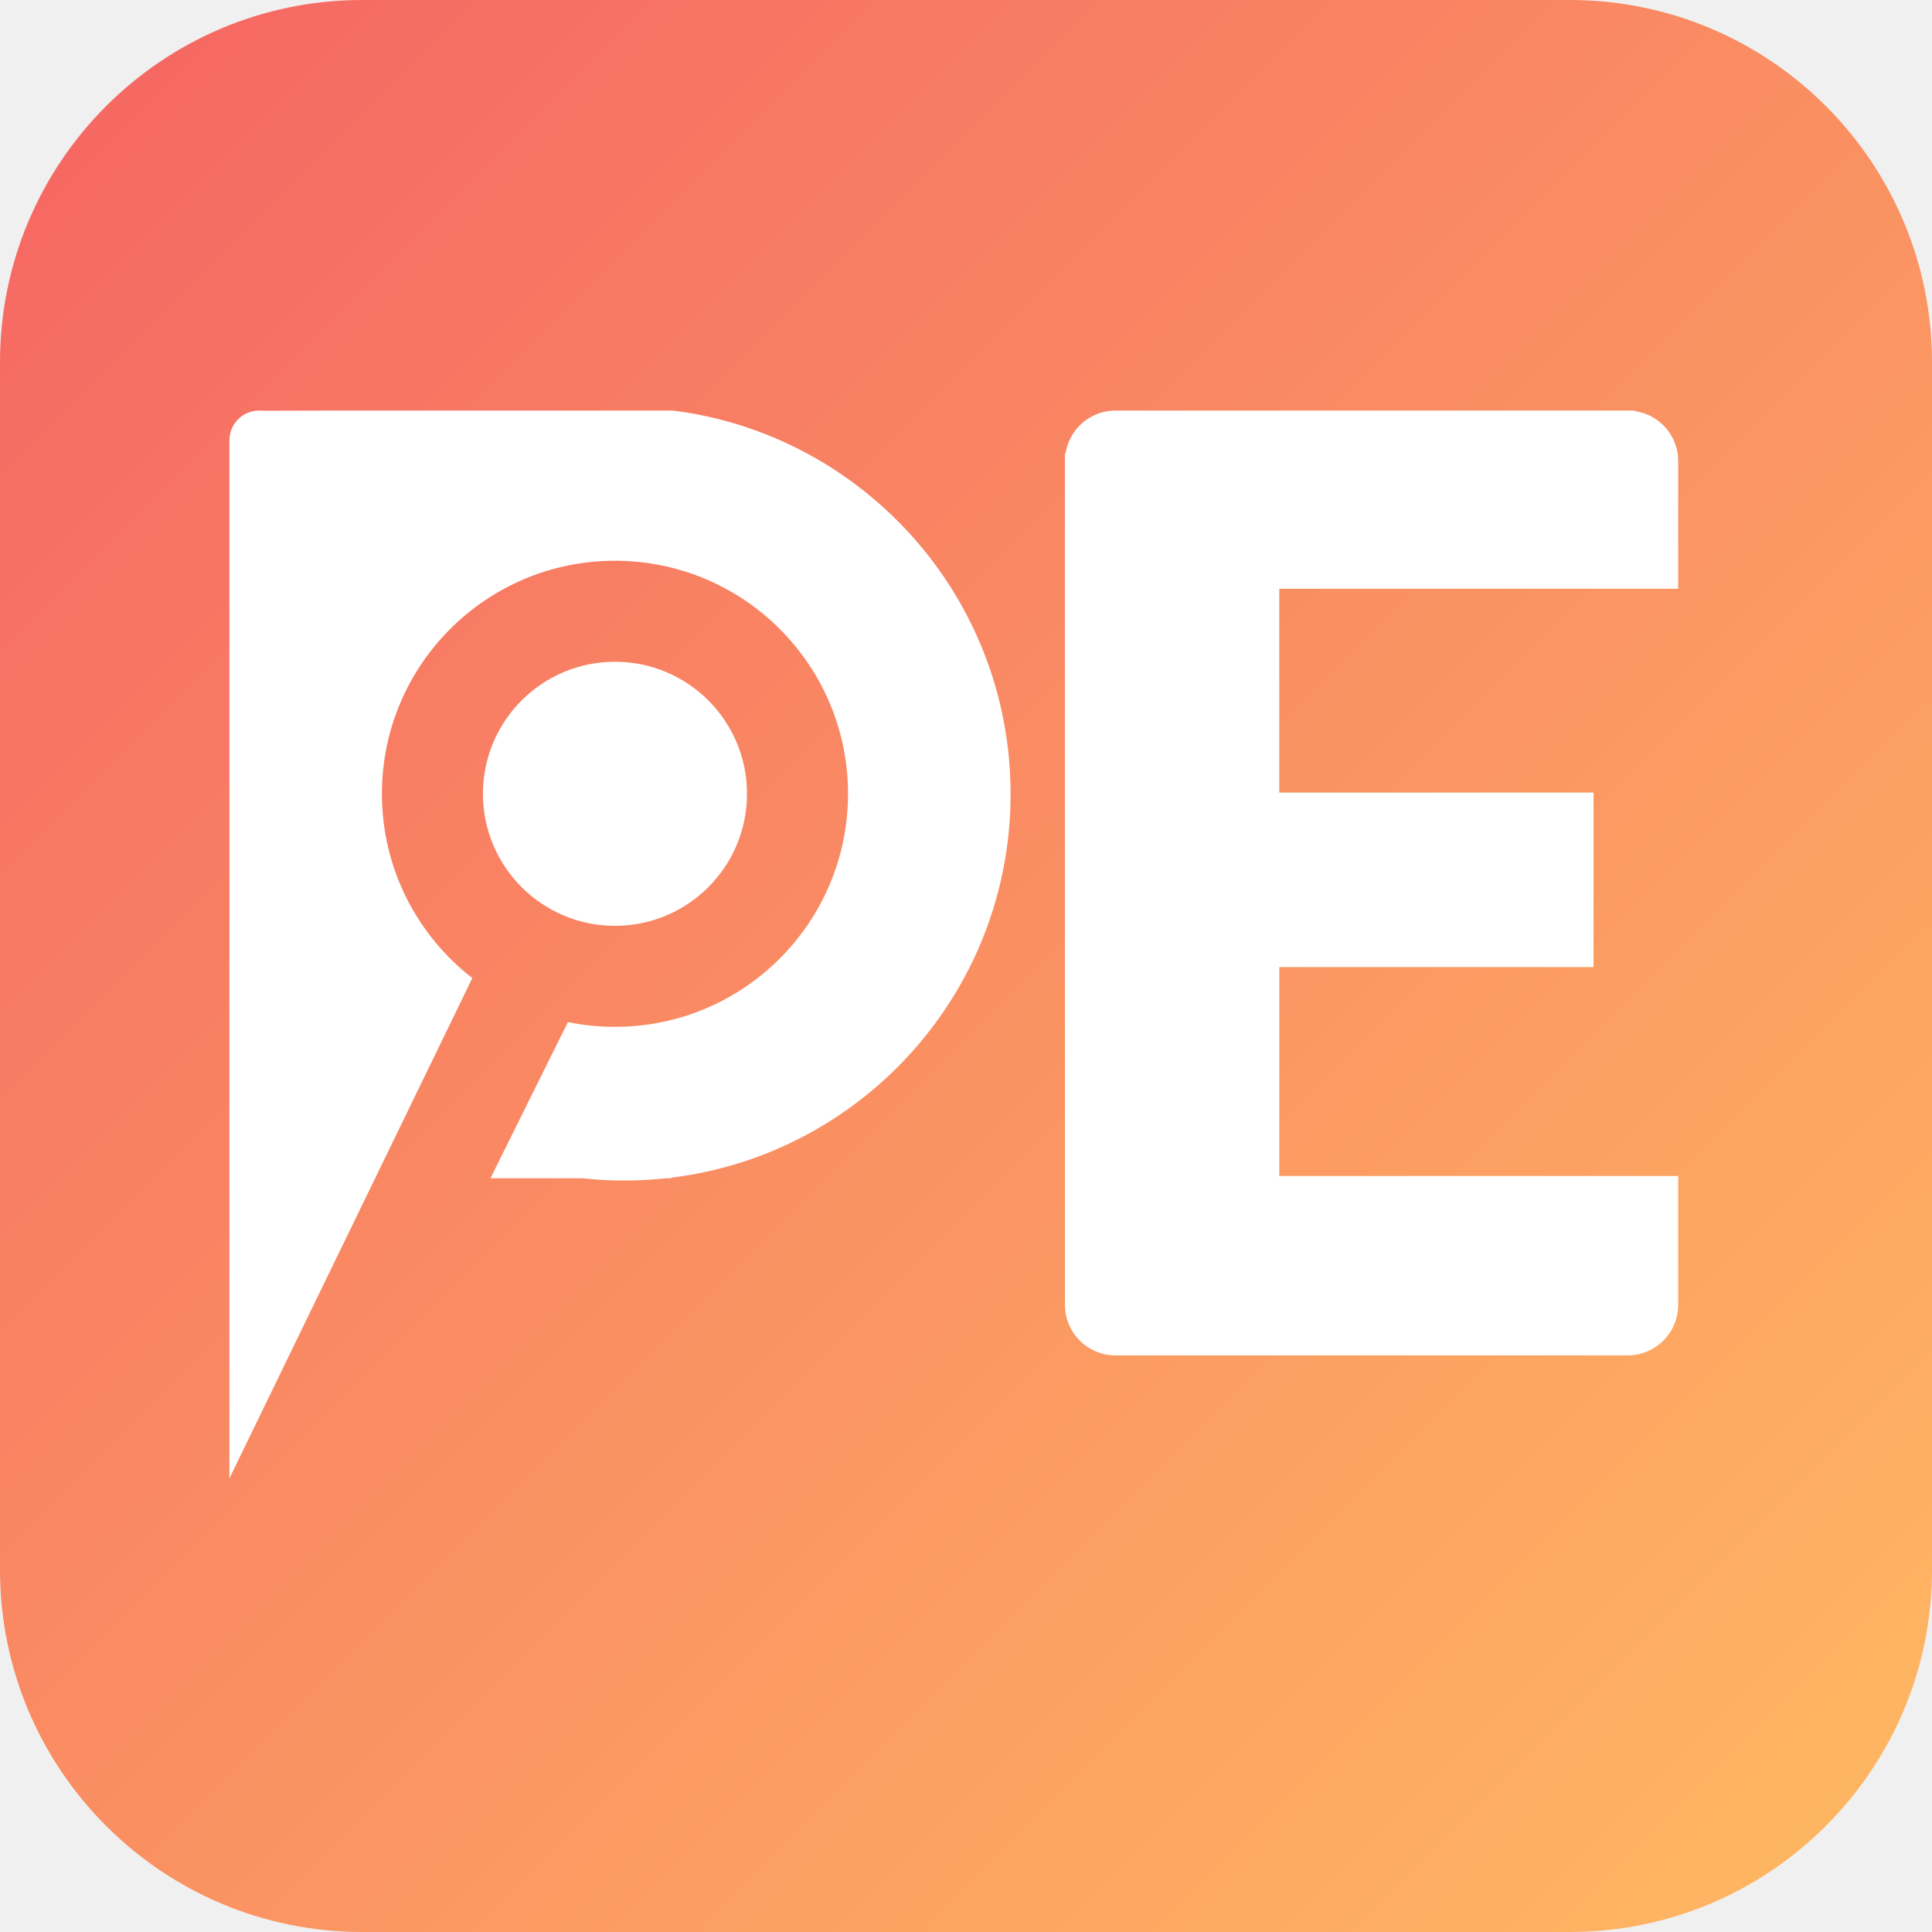
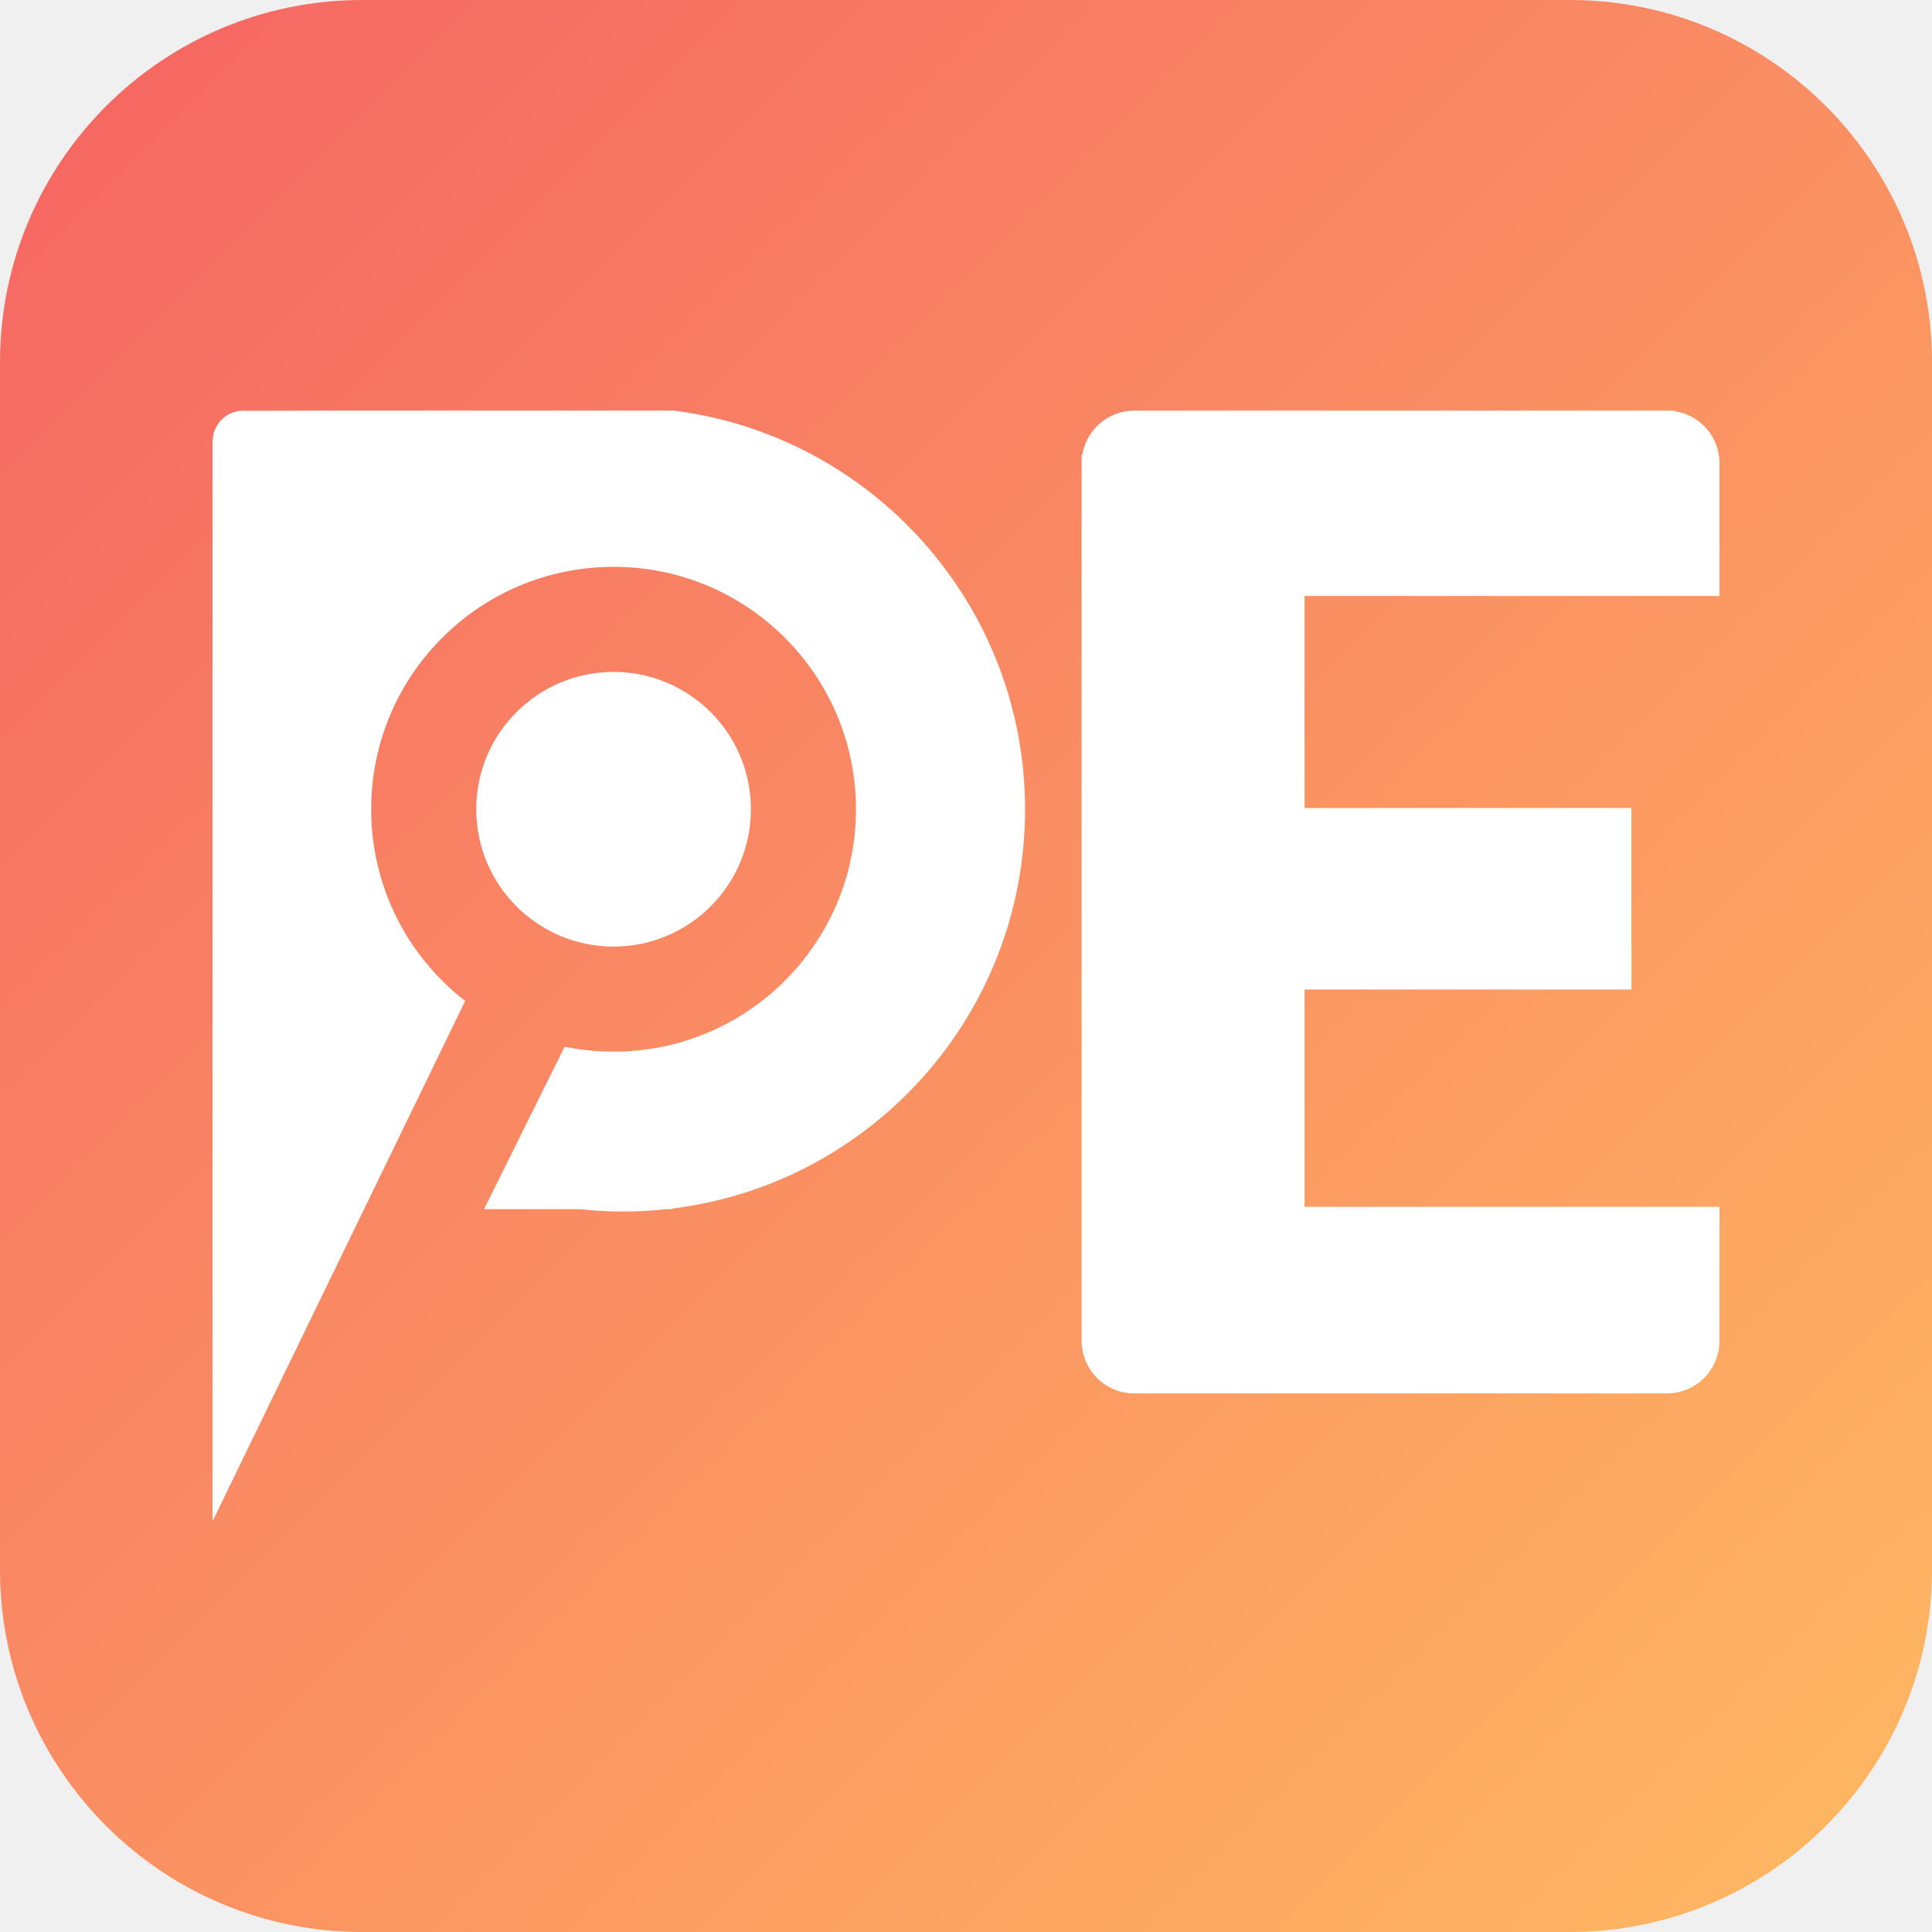
- <svg xmlns="http://www.w3.org/2000/svg" viewBox="0 0 32 32" role="img" aria-label="Grandes Marcas PE">
+ <svg xmlns="http://www.w3.org/2000/svg" viewBox="0 0 32 32">
  <defs>
-     <linearGradient id="gmpe-gradient" x1="0" y1="0" x2="32" y2="32" gradientUnits="userSpaceOnUse">
-       <stop offset="0%" stop-color="#F56463" />
-       <stop offset="100%" stop-color="#FFBA62" />
+     <linearGradient id="g" x1="0" y1="0" x2="32" y2="32" gradientUnits="userSpaceOnUse">
+       <stop offset="0" stop-color="#F56463" />
+       <stop offset="1" stop-color="#FFBA62" />
    </linearGradient>
  </defs>
-   <rect width="32" height="32" rx="6" fill="url(#gmpe-gradient)" />
-   <g transform="translate(3.8 6.8) scale(0.00001034)">
+   <rect width="32" height="32" rx="6" fill="url(#g)" />
+   <svg x="3.52" y="6.801" width="24.96" height="18.397" viewBox="0 0 2320700 1710500">
    <path fill="#fff" d="M52800 300l119100 -300 538900 0c304800,38700 540500,298900 540500,614200 0,316300 -237200,577200 -543500,614600l0 1000 -9200 0c-21900,2400 -44000,3600 -66500,3600 -22500,0 -44600,-1200 -66500,-3600l-147500 0 124100 -250200c24400,5000 49600,7600 75400,7600 206100,0 373300,-167200 373300,-373300 0,-206200 -167200,-373300 -373300,-373300 -206200,0 -373300,167100 -373300,373300 0,120100 56700,226900 144800,295200l-389100 801400 0 -1661100 0 -100 0 -1600c0,-26400 21300,-47700 47700,-47700 1700,0 3400,100 5100,300zm1628900 285200l0 326500 503400 0 0 279500 -503400 0 0 334600 639000 0 0 206400c0,44800 -36300,81000 -81000,81000l-1700 0 -819600 0c-44300,-500 -80000,-36600 -80000,-81000l0 -1364100 1200 -1100c6500,-38200 39800,-67300 79800,-67300l1000 0 830200 0 1000 900c39000,5700 69100,39200 69100,79800l0 204800 -639000 0zm-1064100 116900c116800,0 211500,94700 211500,211500 0,116800 -94700,211500 -211500,211500 -116800,0 -211500,-94700 -211500,-211500 0,-116800 94700,-211500 211500,-211500z" />
-   </g>
+   </svg>
</svg>
